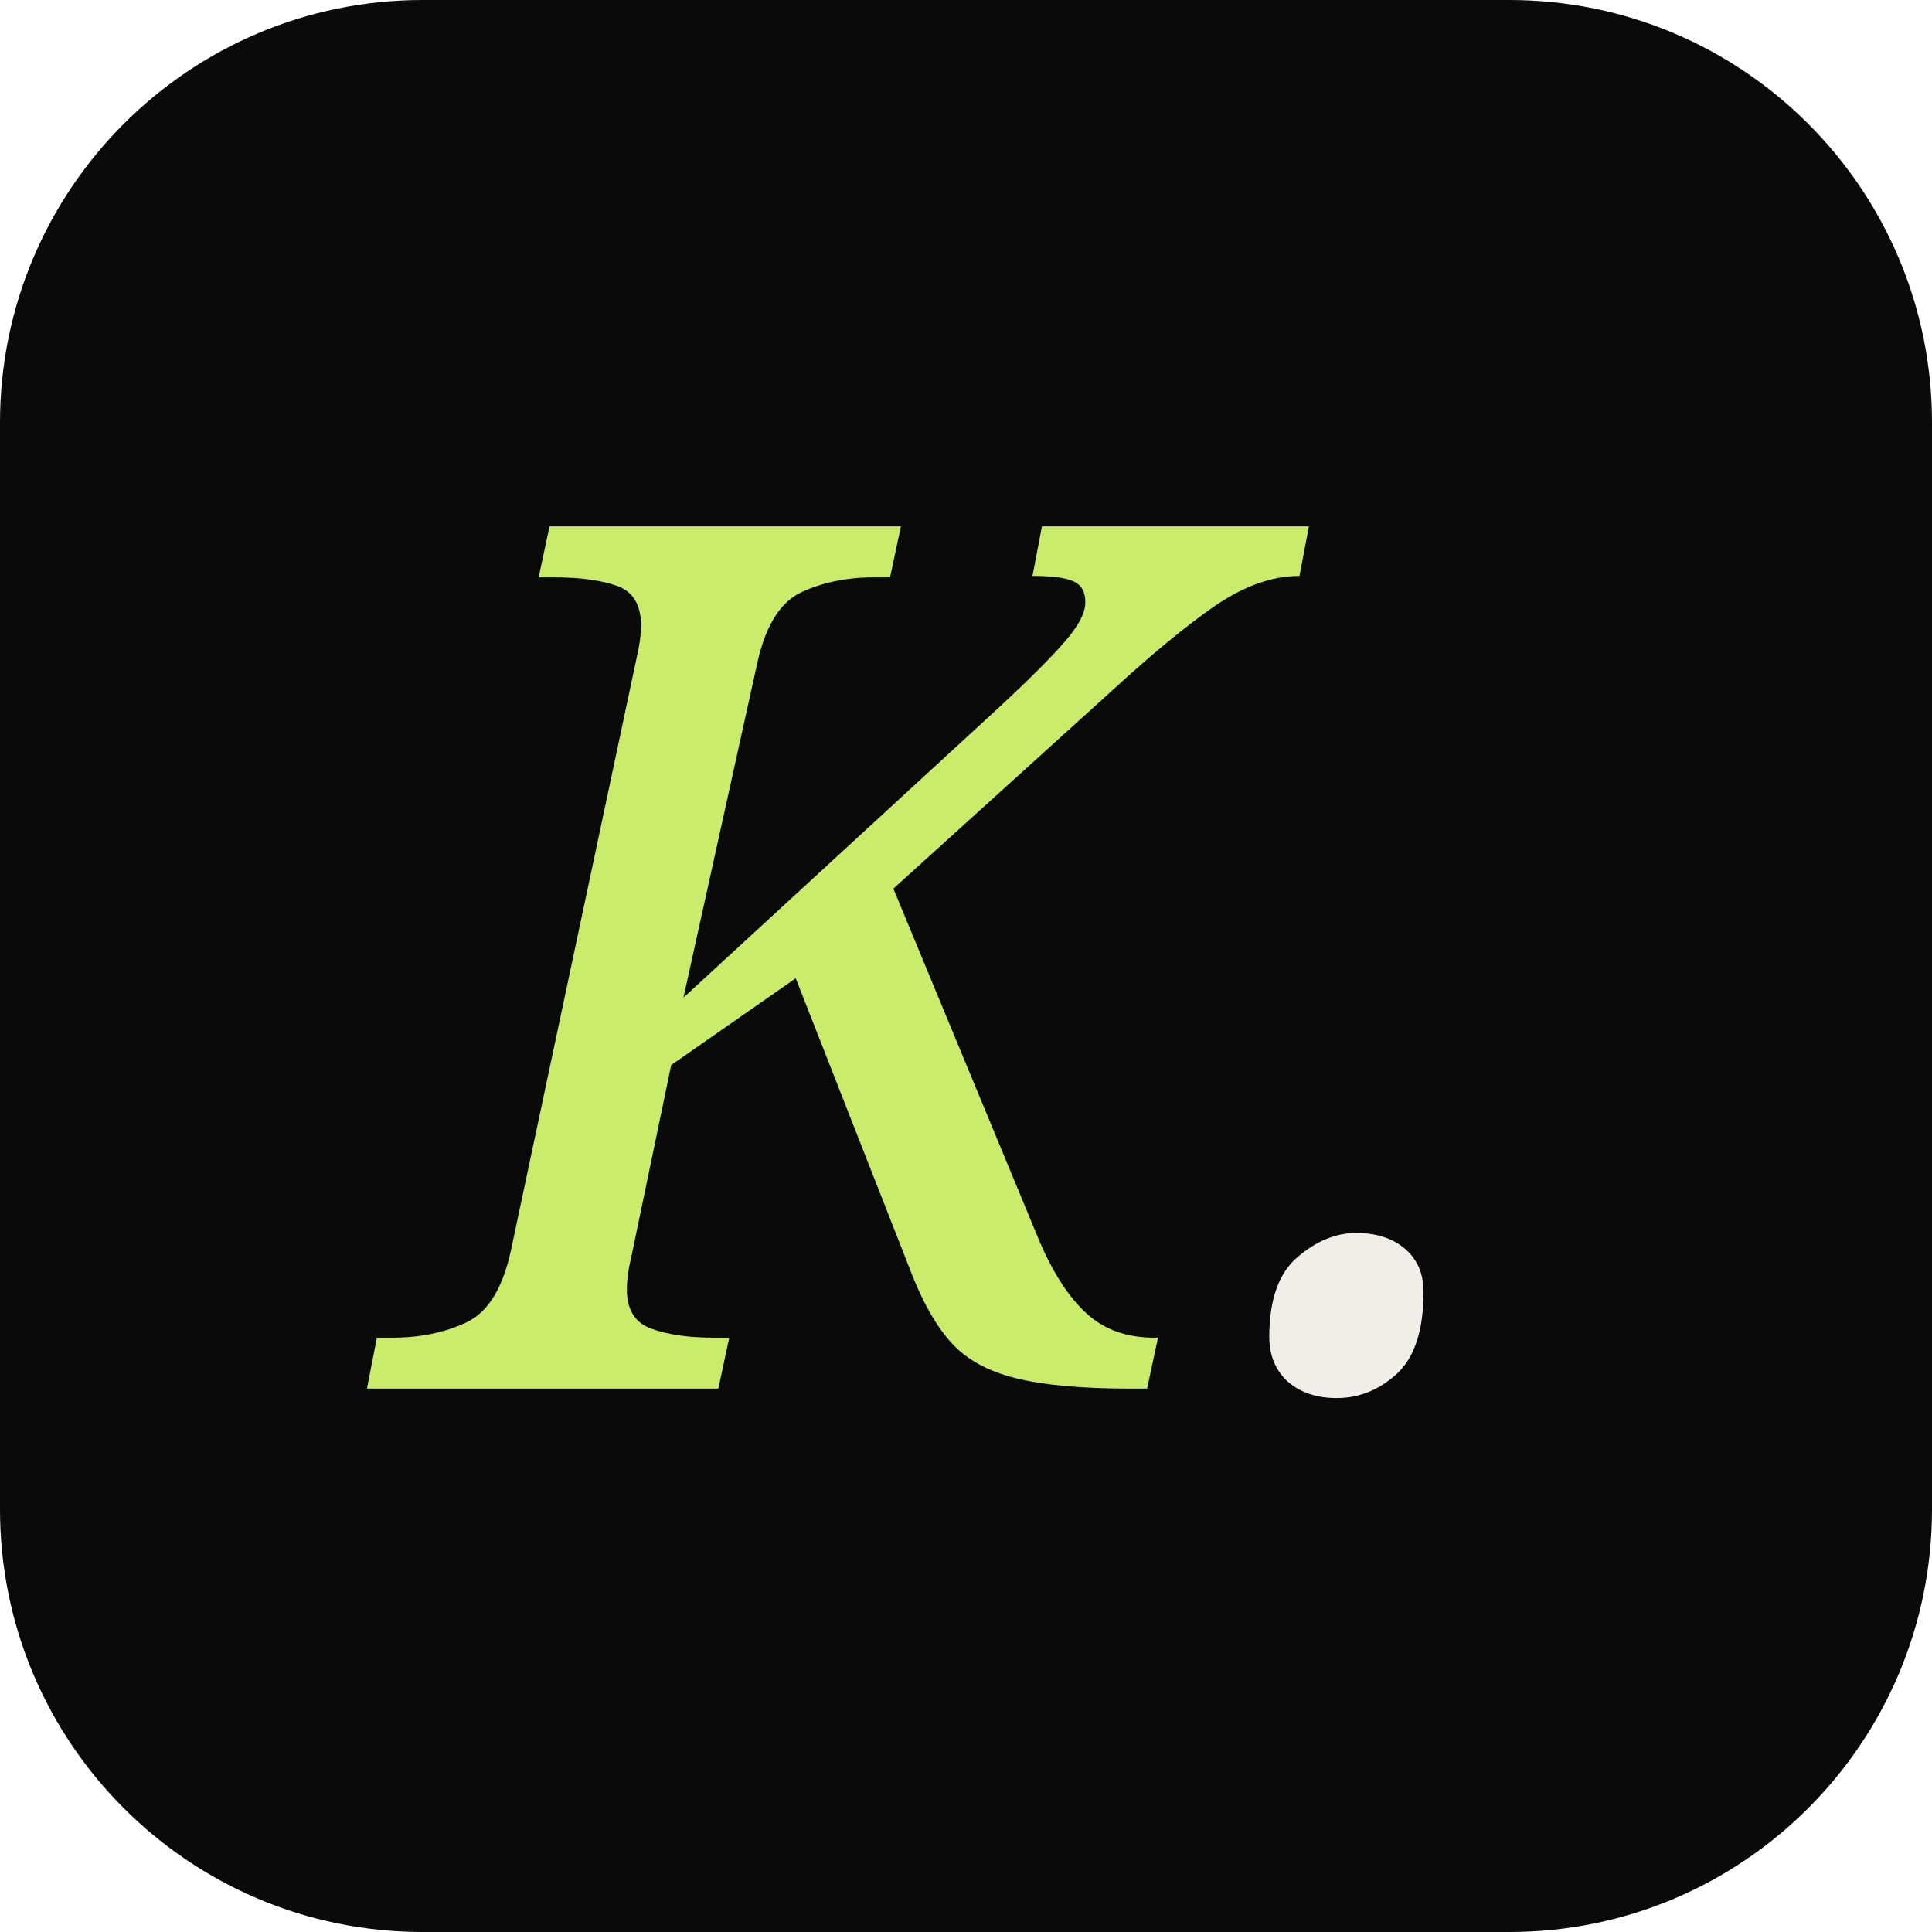
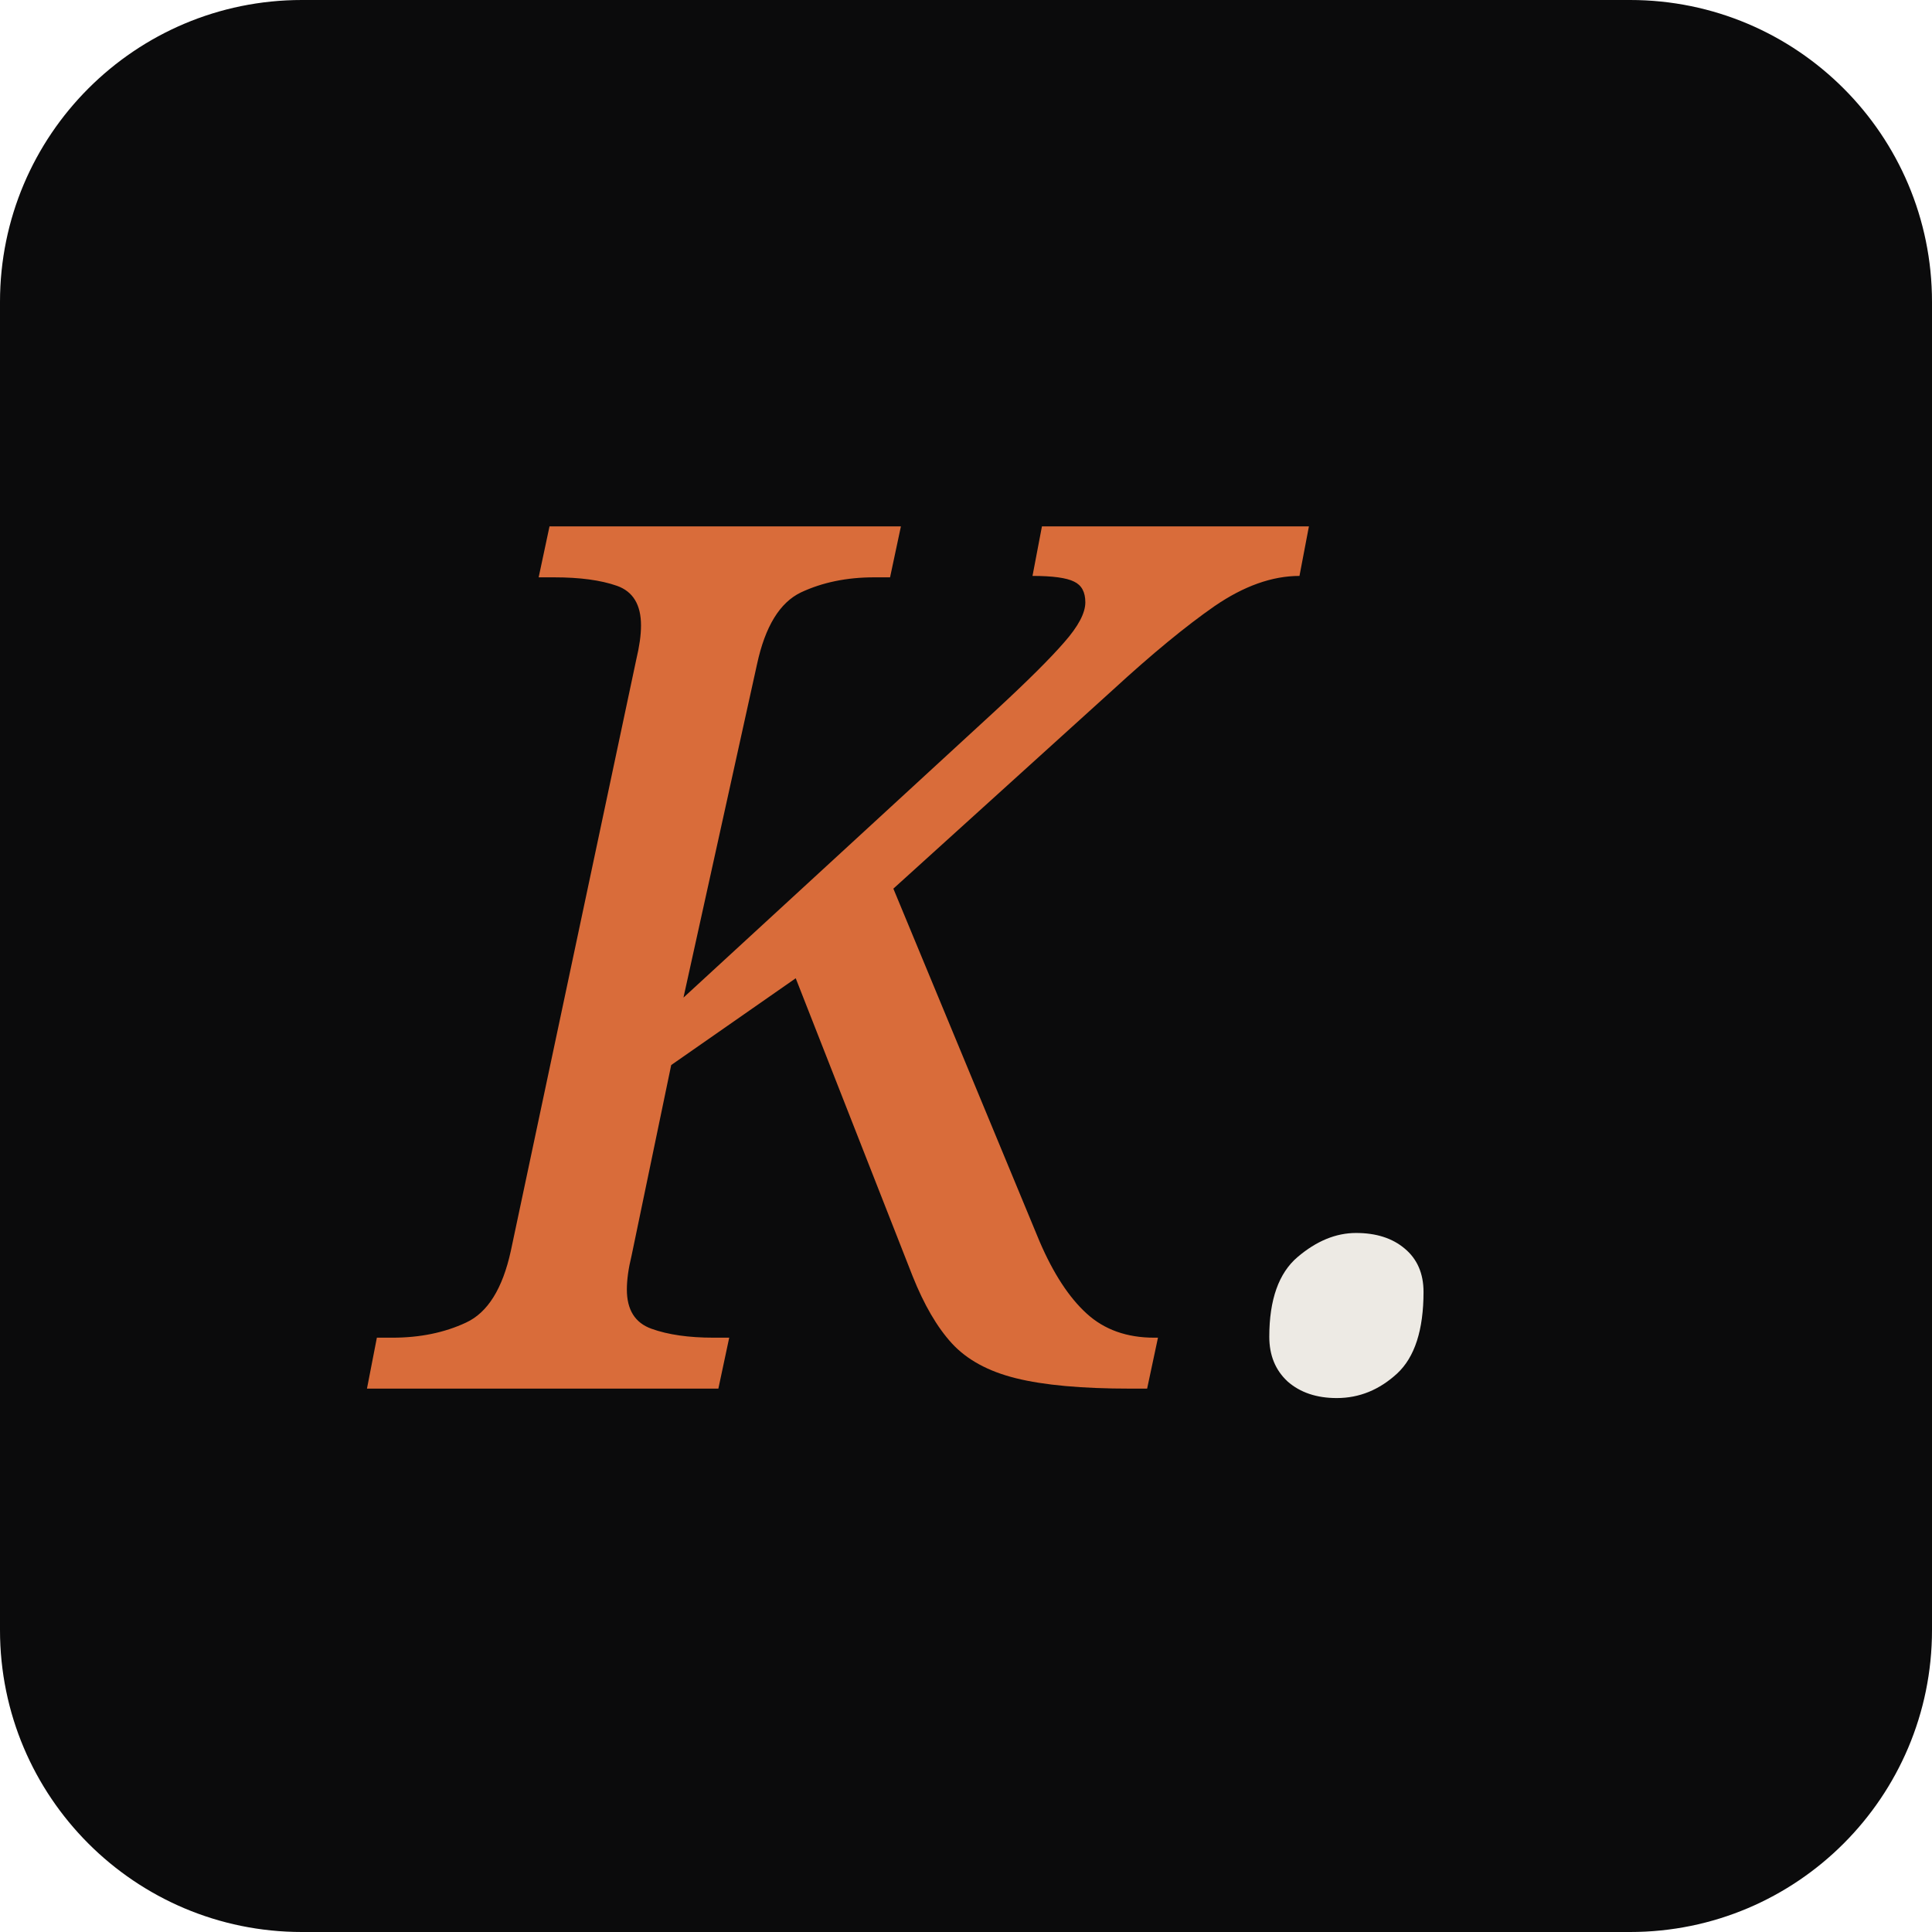
<svg xmlns="http://www.w3.org/2000/svg" viewBox="0 0 64 64">
-   <rect width="64" height="64" rx="14" fill="#0A0A0B" />
-   <text x="32" y="46" font-family="Georgia, serif" font-style="italic" font-size="40" fill="#C9ED6A" text-anchor="middle">K<tspan fill="#F1EEE7">.</tspan>
+   <rect width="64" height="64" rx="10" fill="#0B0B0C" />
+   <text x="32" y="46" font-family="Georgia, serif" font-style="italic" font-size="40" fill="#D96C3A" text-anchor="middle">K<tspan fill="#EDEAE4">.</tspan>
  </text>
</svg>
